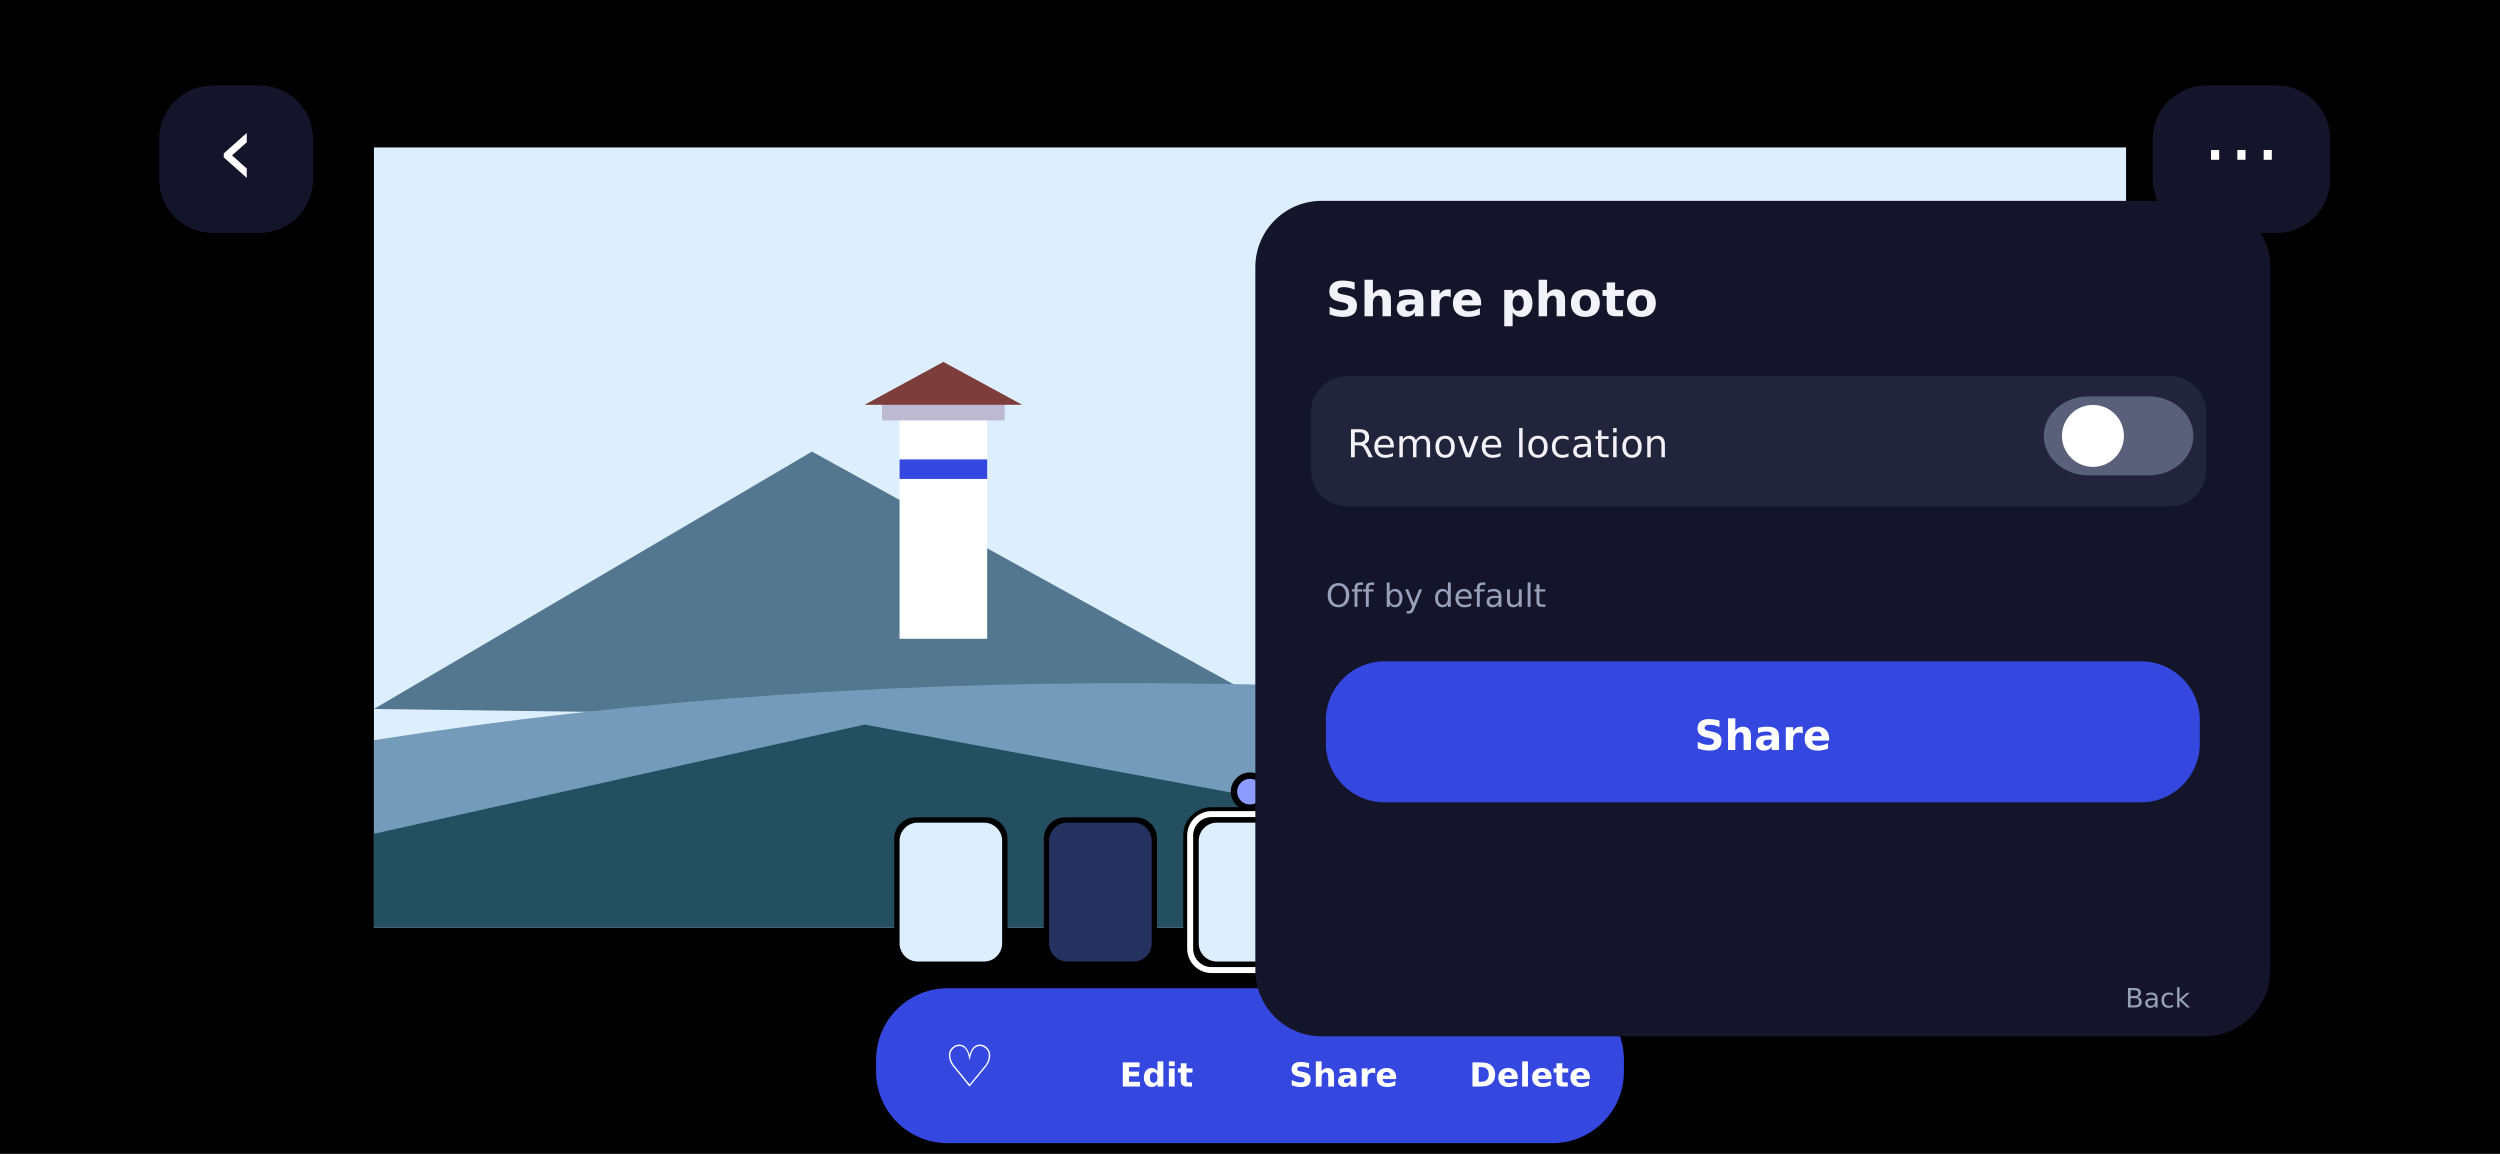
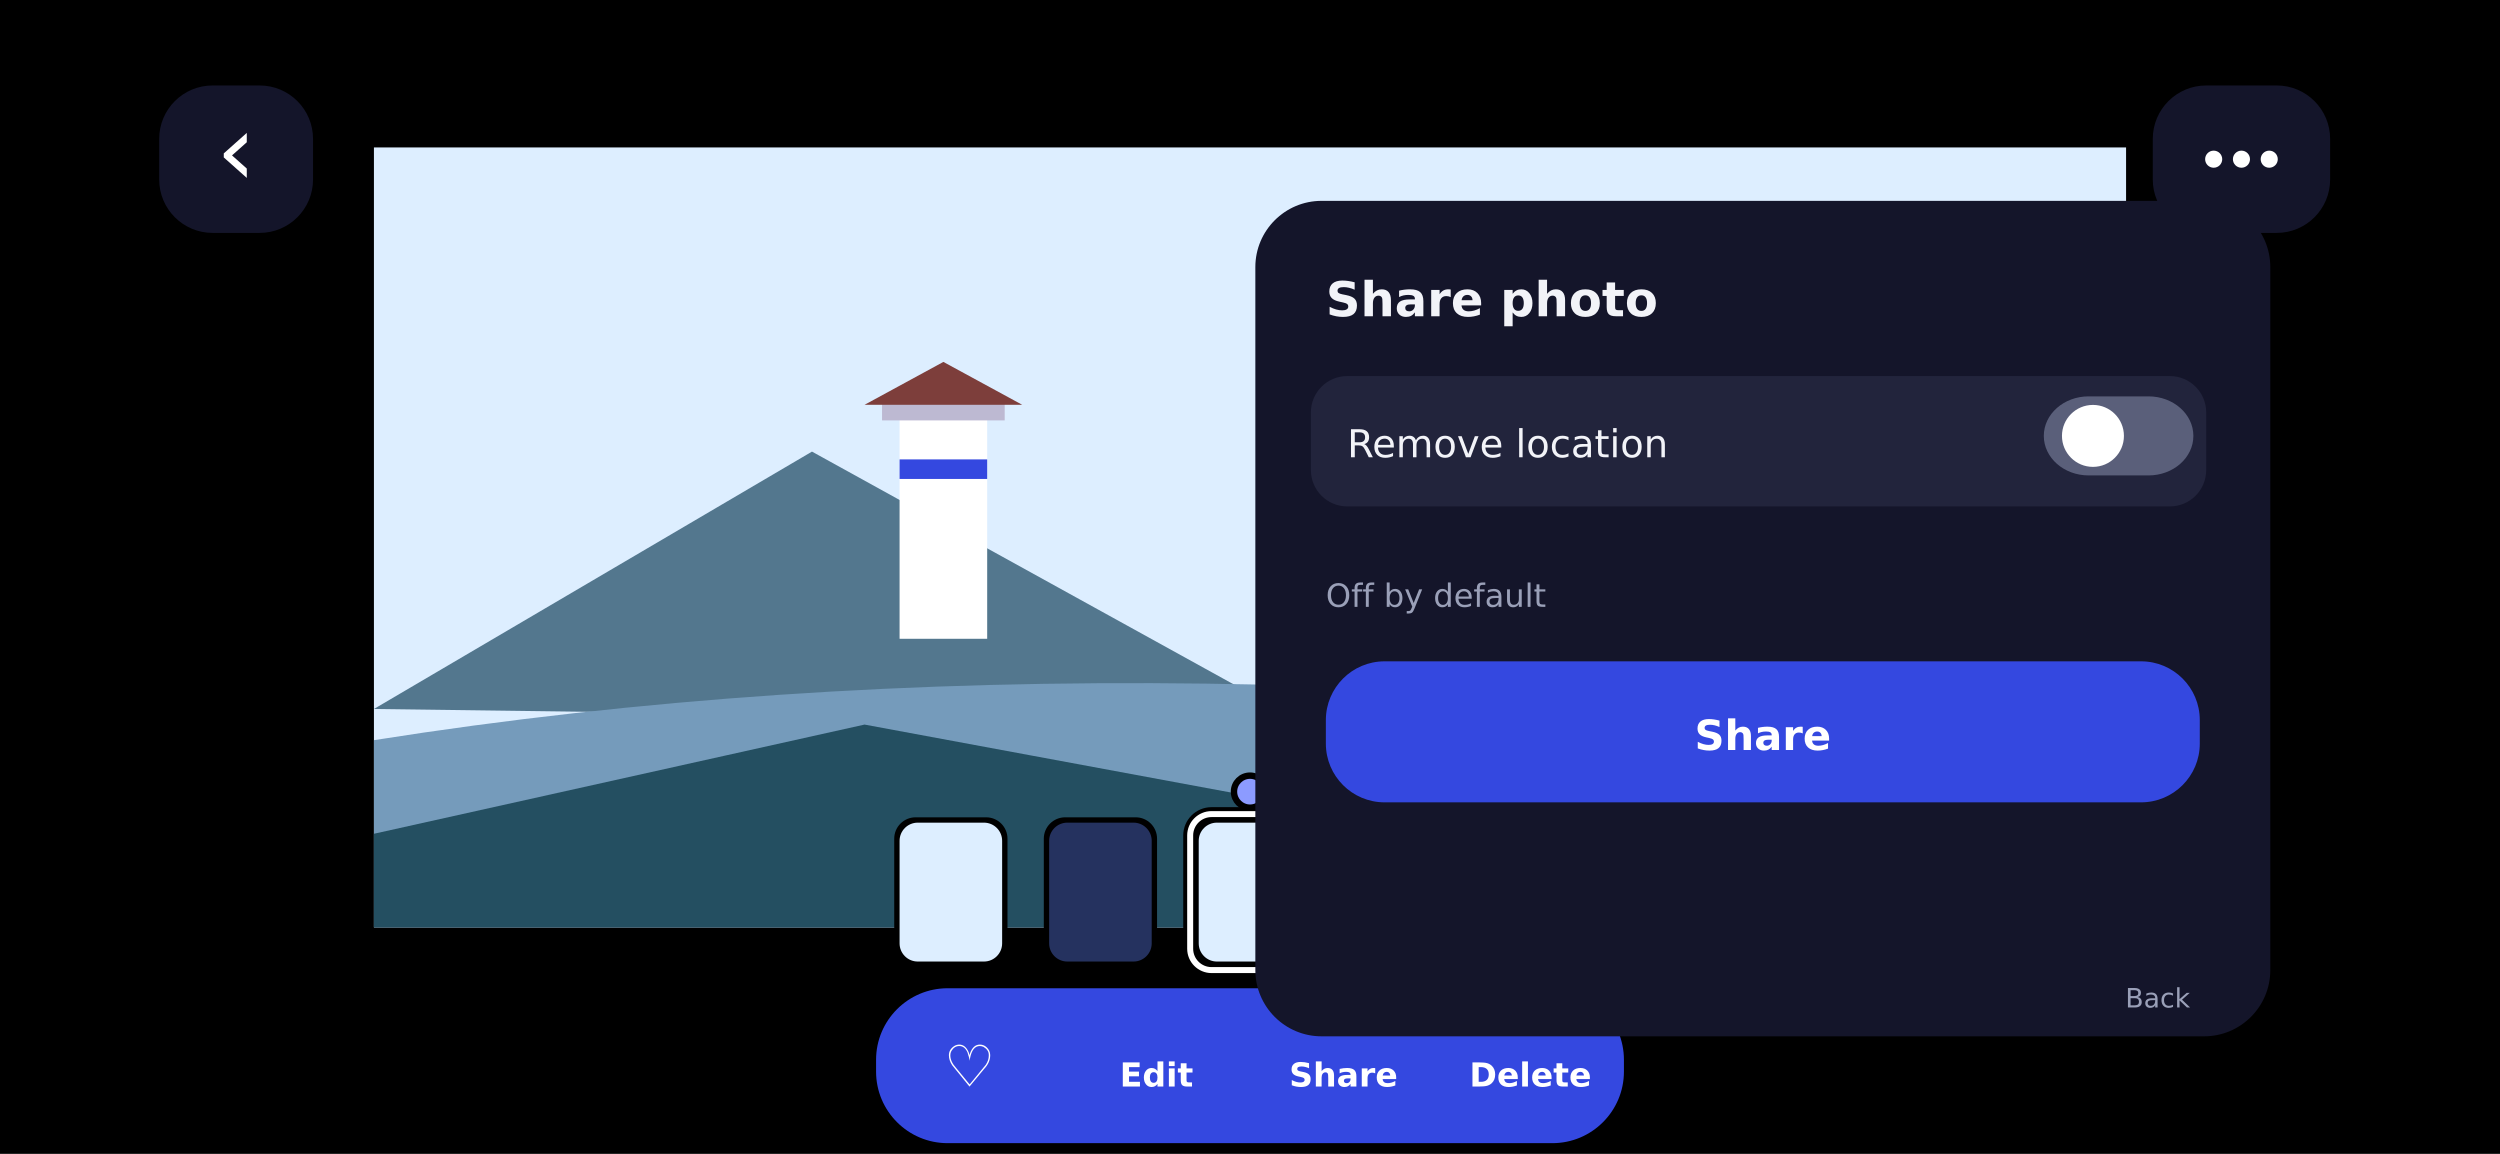
<svg xmlns="http://www.w3.org/2000/svg" width="2340" height="1080" viewBox="0 0 2340 1080">
  <rect x="0.0" y="0.0" width="2340.0" height="1080.0" rx="0" fill="#000000" />
  <rect x="350.0" y="138.0" width="1640.0" height="730.0" rx="0" fill="#DDEEFF" />
  <circle cx="1563.6" cy="305.9" r="69.35" fill="#FFF1AA" />
  <path d="M350 663.6 L760 422.7 L1170 649 L1547.2 481.1 L1990 685.5 Z" fill="#53778E" />
  <path d="M350 692.8 Q1088 576 1990 714.7 L1990 868 L350 868 Z" fill="#759BBB" />
  <path d="M350 780.4 L809.2 678.2 L1399.6 787.7 L1990 707.4 L1990 868 L350 868 Z" fill="#244F61" />
  <rect x="842.0" y="378.9" width="82.0" height="219.0" rx="0" fill="#FFFFFF" />
  <rect x="825.6" y="371.6" width="114.8" height="21.9" rx="0" fill="#BDB9D2" />
  <rect x="842.0" y="430.0" width="82.0" height="18.3" rx="0" fill="#3448E0" />
  <path d="M809.2 378.9 L883 338.75 L956.8 378.9 Z" fill="#7D3E3B" />
  <path d="M1694.8 634.4 L1694.8 524.9 L1858.8 634.4 Z" fill="#FFFFFF" />
  <path d="M1596.4 641.7 L1908 641.7 L1826 678.2 L1678.4 678.2 Z" fill="#3448E0" />
  <rect x="149.0" y="80.0" width="144.0" height="138.0" rx="50" fill="#14152A" />
  <text x="221.0" y="173.0" font-family="Funnel Sans,DejaVu Sans,sans-serif" font-size="94" font-weight="500" text-anchor="middle" fill="#FFFFFF">‹</text>
  <rect x="2015.0" y="80.0" width="166.0" height="138.0" rx="50" fill="#14152A" />
-   <text x="2098.0" y="168.0" font-family="Funnel Sans,DejaVu Sans,sans-serif" font-size="74" font-weight="500" text-anchor="middle" fill="#FFFFFF">⋯</text>
+   <circle cx="2072" cy="149" r="8" fill="#FFFFFF" />
+   <circle cx="2098" cy="149" r="8" fill="#FFFFFF" />
+   <circle cx="2124" cy="149" r="8" fill="#FFFFFF" />
  <rect x="837.0" y="765.0" width="106.0" height="140.0" rx="20" fill="#000000" />
  <rect x="842.0" y="770.0" width="96.0" height="130.0" rx="17" fill="#DDEEFF" />
  <rect x="977.0" y="765.0" width="106.0" height="140.0" rx="20" fill="#000000" />
  <rect x="982.0" y="770.0" width="96.0" height="130.0" rx="17" fill="#25325F" />
  <rect x="1117.0" y="765.0" width="106.0" height="140.0" rx="20" fill="#000000" />
  <rect x="1122.0" y="770.0" width="96.0" height="130.0" rx="17" fill="#DDEEFF" />
  <rect x="1114.0" y="762.0" width="112.0" height="146.0" rx="20" fill="none" stroke="#000000" stroke-width="13" />
  <rect x="1114.0" y="762.0" width="112.0" height="146.0" rx="20" fill="none" stroke="#FFFFFF" stroke-width="5.6" />
  <circle cx="1170.0" cy="741.0" r="15" fill="#8C9BFF" stroke="#000000" stroke-width="6" />
  <rect x="1257.0" y="765.0" width="106.0" height="140.0" rx="20" fill="#000000" />
  <rect x="1262.0" y="770.0" width="96.0" height="130.0" rx="17" fill="#25325F" />
  <rect x="1397.0" y="765.0" width="106.0" height="140.0" rx="20" fill="#000000" />
  <rect x="1402.0" y="770.0" width="96.0" height="130.0" rx="17" fill="#DDEEFF" />
  <rect x="820.0" y="925.0" width="700.0" height="145.0" rx="67" fill="#3448E0" />
  <text x="907.5" y="1017.0" font-family="Funnel Sans,DejaVu Sans,sans-serif" font-size="54" font-weight="600" text-anchor="middle" fill="#FFFFFF">♡</text>
  <text x="1082.5" y="1017.0" font-family="Funnel Sans,DejaVu Sans,sans-serif" font-size="31" font-weight="600" text-anchor="middle" fill="#FFFFFF">Edit</text>
  <text x="1257.5" y="1017.0" font-family="Funnel Sans,DejaVu Sans,sans-serif" font-size="31" font-weight="600" text-anchor="middle" fill="#FFFFFF">Share</text>
  <text x="1432.5" y="1017.0" font-family="Funnel Sans,DejaVu Sans,sans-serif" font-size="31" font-weight="600" text-anchor="middle" fill="#FFFFFF">Delete</text>
  <rect x="1175.0" y="188.0" width="950.0" height="782.0" rx="62" fill="#14152A" />
  <text x="1241.0" y="296.0" font-family="Funnel Sans,DejaVu Sans,sans-serif" font-size="45" font-weight="650" text-anchor="start" fill="#F2F3F8">Share photo</text>
  <rect x="1227.0" y="352.0" width="838.0" height="122.0" rx="34" fill="#22243C" />
  <text x="1261.0" y="428.0" font-family="Funnel Sans,DejaVu Sans,sans-serif" font-size="36" font-weight="500" text-anchor="start" fill="#F2F3F8">Remove location</text>
  <rect x="1913.0" y="371.0" width="140.0" height="74.0" rx="42" fill="#5A5F7A" />
  <circle cx="1959.0" cy="408.0" r="29" fill="#FFFFFF" />
  <text x="1241.0" y="568.0" font-family="Funnel Sans,DejaVu Sans,sans-serif" font-size="30" font-weight="500" text-anchor="start" fill="#9AA0B8">Off by default</text>
  <rect x="1241.0" y="619.0" width="818.0" height="132.0" rx="55" fill="#3448E0" />
  <text x="1650.0" y="702.0" font-family="Funnel Sans,DejaVu Sans,sans-serif" font-size="39" font-weight="600" text-anchor="middle" fill="#FFFFFF">Share</text>
  <text x="2050.0" y="943.0" font-family="Funnel Sans,DejaVu Sans,sans-serif" font-size="25" font-weight="400" text-anchor="end" fill="#9AA0B8">Back</text>
</svg>
